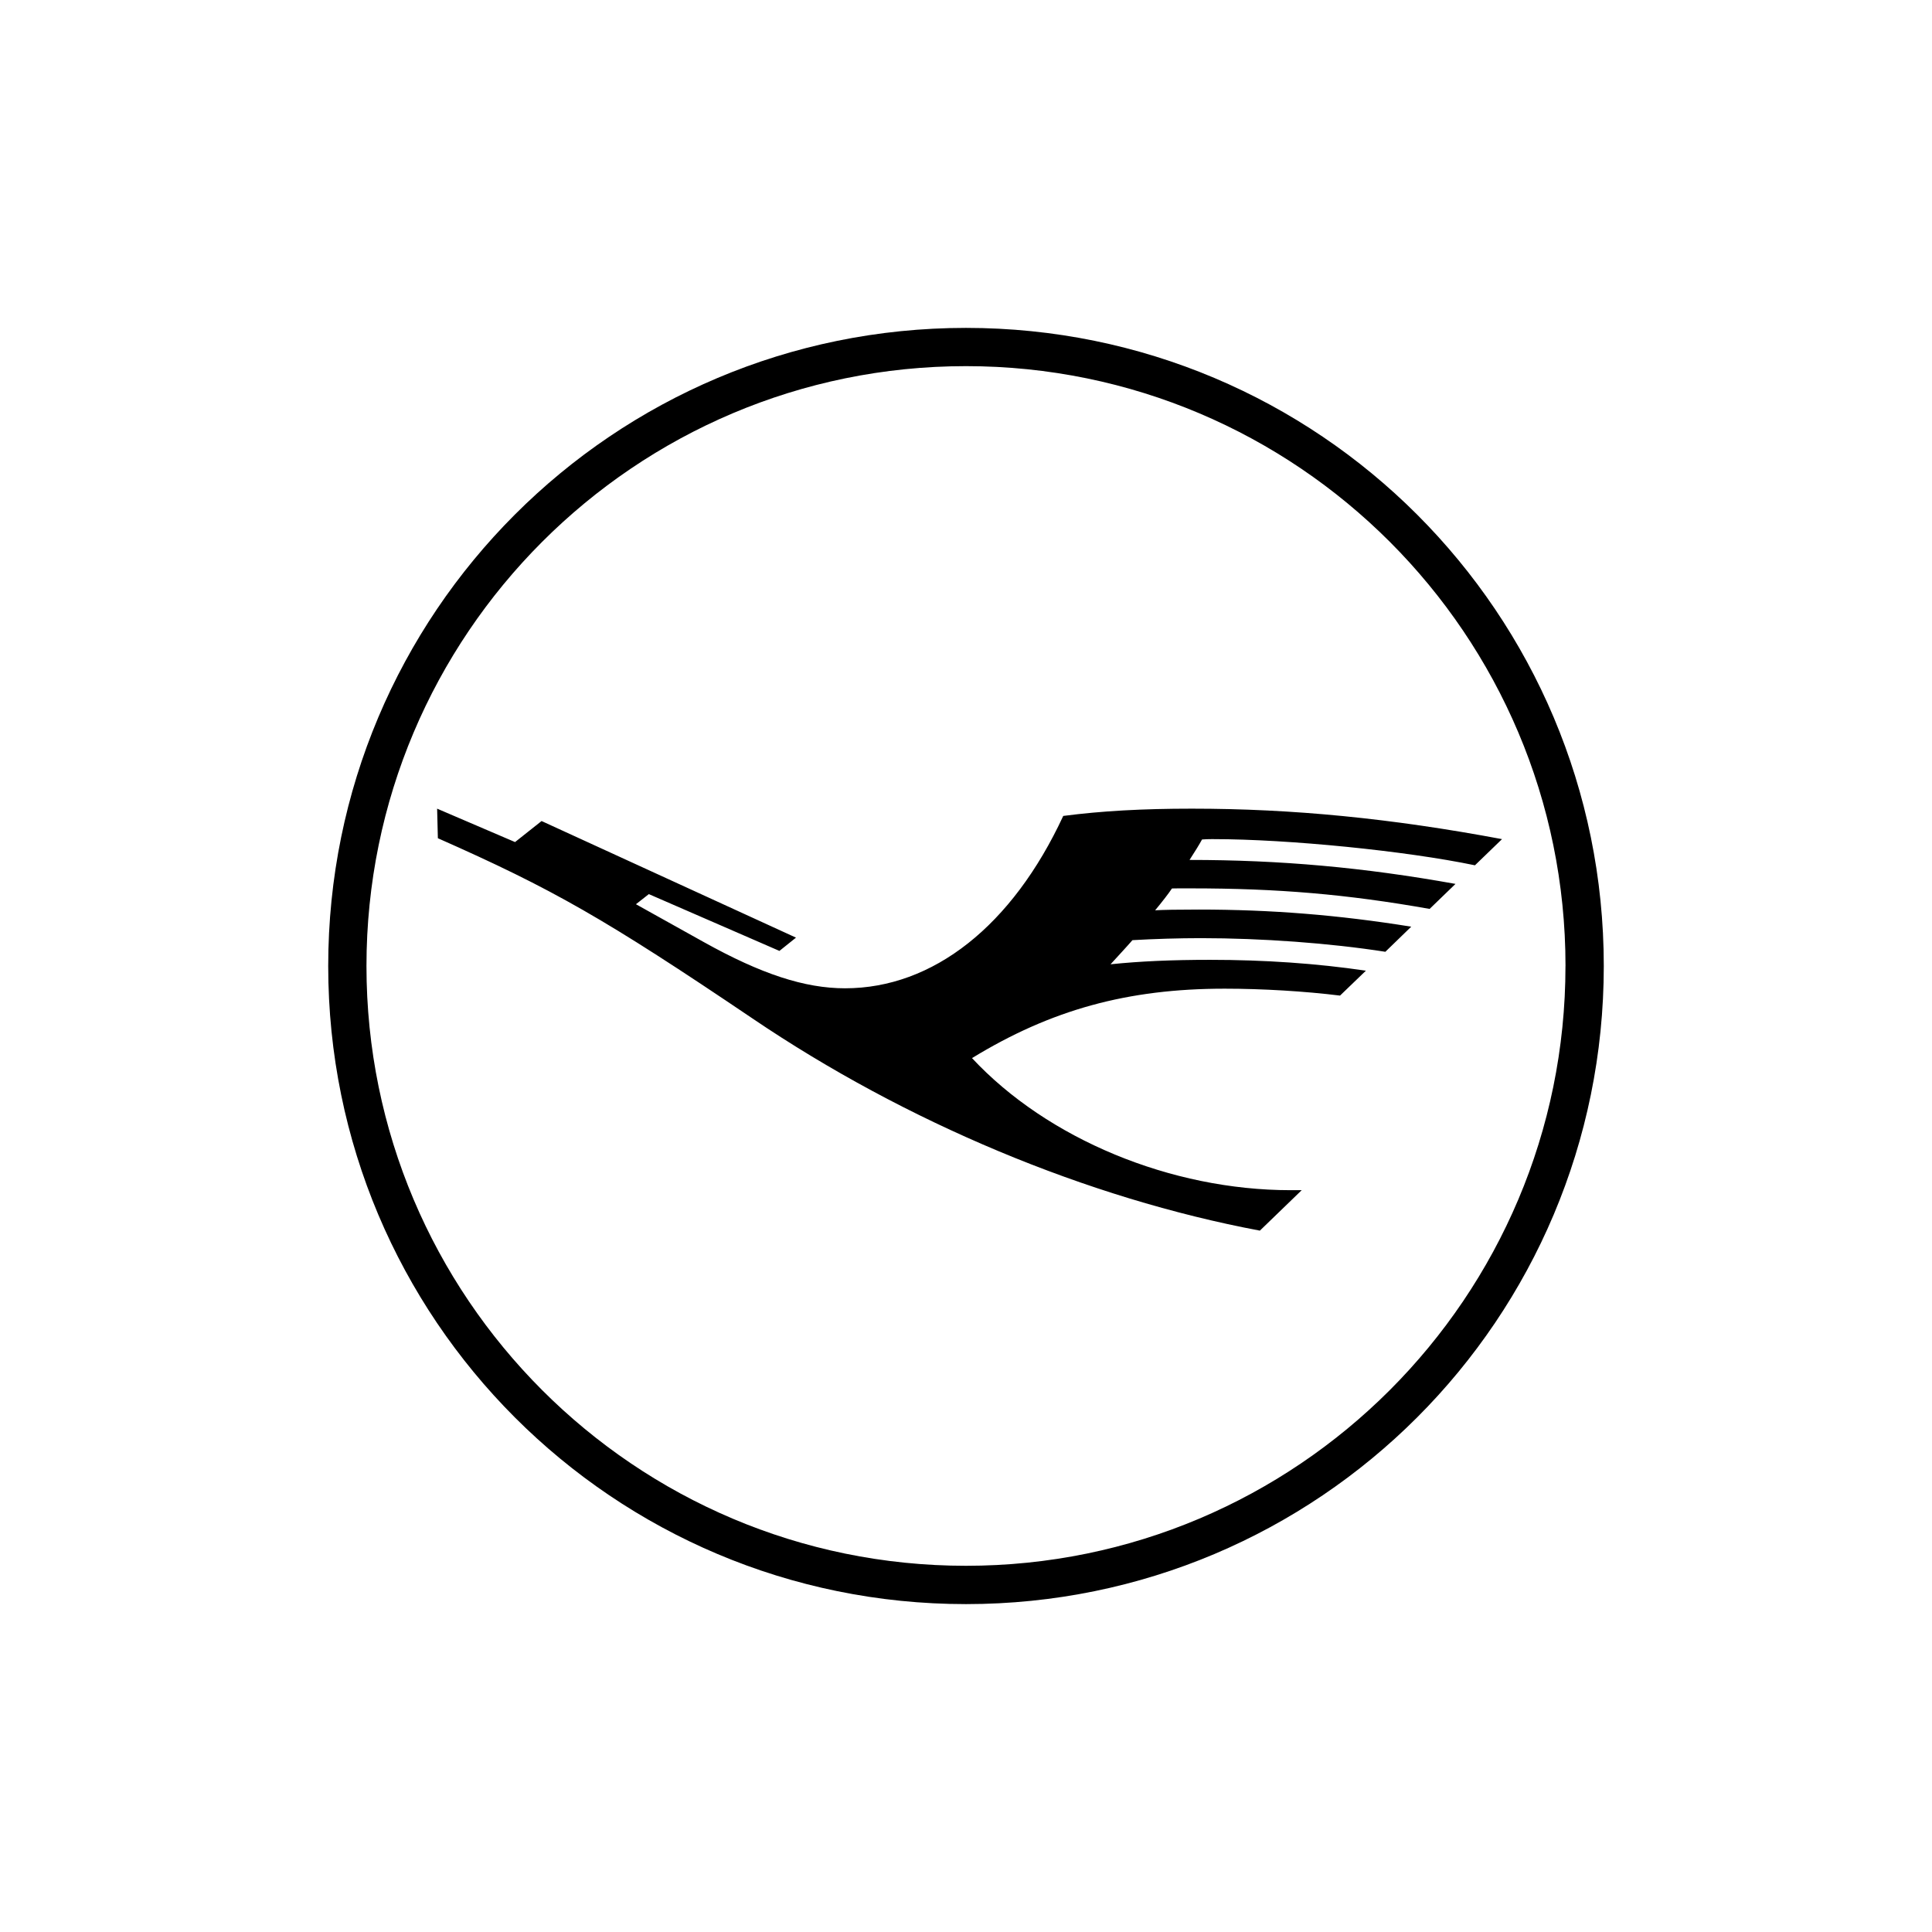
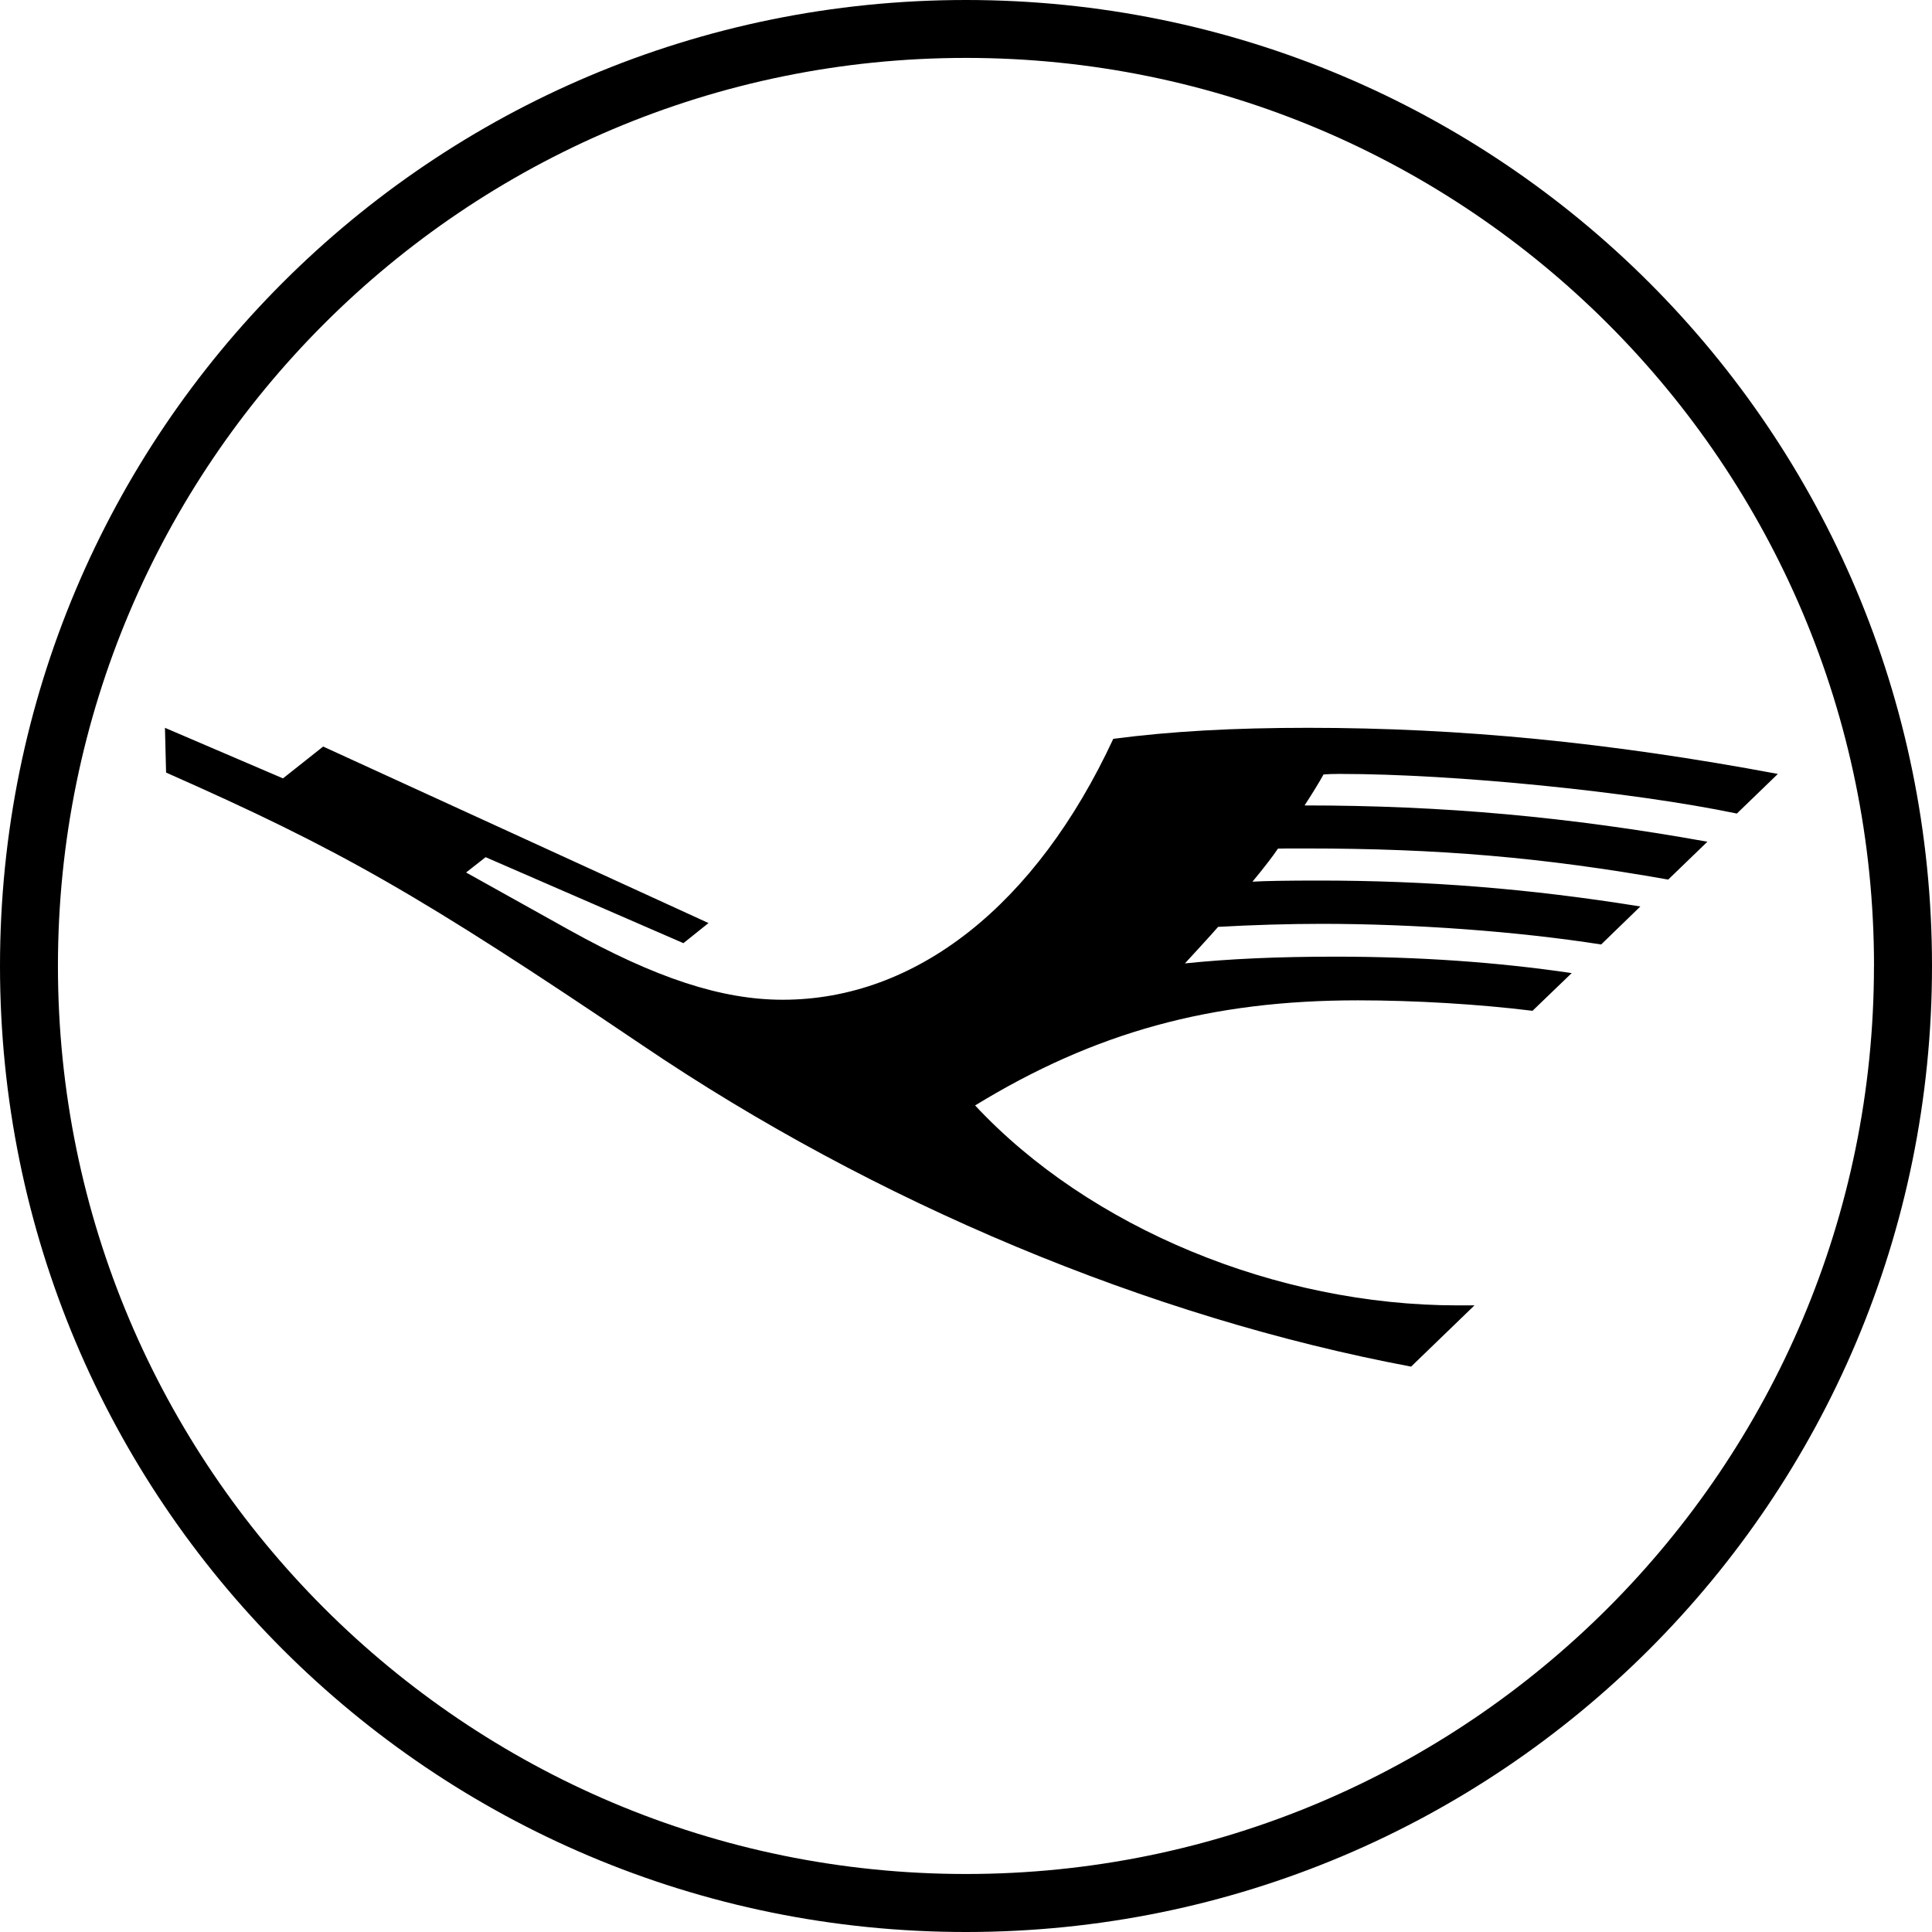
- <svg xmlns="http://www.w3.org/2000/svg" width="598" height="598" viewBox="0 0 598 598" fill="none">
-   <path fill-rule="evenodd" clip-rule="evenodd" d="M496.41 299C496.41 408.23 408.16 496.51 298.99 496.51C189.82 496.51 101.59 408.23 101.59 299C101.59 189.77 189.83 101.49 298.99 101.49C408.15 101.49 496.41 189.77 496.41 299ZM484.56 299C484.56 196.5 401.46 113.33 299 113.33C196.54 113.33 113.43 196.5 113.43 299C113.43 401.5 196.54 484.65 298.99 484.65C401.44 484.65 484.55 401.5 484.55 299H484.56ZM375.54 259.72C374.04 259.72 372.78 259.77 372.06 259.84C371.24 261.34 370.01 263.36 368.19 266.17C396.45 266.17 422.12 268.49 450.51 273.59L442.5 281.33C416.88 276.79 395.6 274.97 368.49 274.97C364.53 274.97 363.71 274.97 362.75 275C361.81 276.43 359.68 279.19 357.54 281.76C359.95 281.61 364.61 281.53 371.05 281.53C393.35 281.53 414.19 283.18 436.81 286.83L428.8 294.6C411.6 291.91 390.55 290.38 371.68 290.38C364.97 290.38 357.35 290.61 350.52 291C348.99 292.78 344.96 297.13 343.74 298.47C352.77 297.53 362.73 297.09 374.57 297.09C391.43 297.09 407.54 298.2 422.78 300.45L414.77 308.16C403.9 306.81 390.73 306.02 379.08 306.02C349.03 306.02 325.35 312.53 300.86 327.51C324.19 352.54 362.41 368.39 399.45 368.39H402.91L389.96 380.91C336.56 370.88 280.34 347.38 232.84 315.19C187.16 284.35 171.18 275.22 135.53 259.45L135.3 250.3L159.42 260.64L167.63 254.13L246.38 290.22L241.25 294.33L200.83 276.75L196.84 279.88L217.85 291.6C235.58 301.48 249.07 305.9 261.55 305.9C288.83 305.9 313.31 286.55 329.1 252.55C340.99 251 353.66 250.3 368.9 250.3C400.15 250.3 430.51 253.29 464.91 259.73L456.53 267.83C435.14 263.37 398.77 259.73 375.57 259.73L375.54 259.72Z" fill="black" />
+ <svg xmlns="http://www.w3.org/2000/svg" width="300" height="300" viewBox="0 0 300 300" fill="none">
+   <path fill-rule="evenodd" clip-rule="evenodd" d="M300 150C300 232.955 232.944 300 149.992 300C67.041 300 0 232.955 0 150C0 67.045 67.048 0 149.992 0C232.937 0 300 67.045 300 150ZM290.996 150C290.996 72.156 227.853 8.992 150 8.992C72.147 8.992 8.996 72.156 8.996 150C8.996 227.844 72.147 290.993 149.992 290.993C227.838 290.993 290.988 227.844 290.988 150H290.996ZM208.158 120.169C207.018 120.169 206.061 120.207 205.514 120.26C204.891 121.399 203.956 122.933 202.573 125.067C224.046 125.067 243.551 126.829 265.123 130.702L259.037 136.58C239.57 133.132 223.401 131.75 202.801 131.75C199.792 131.75 199.169 131.75 198.44 131.773C197.726 132.859 196.107 134.955 194.481 136.907C196.312 136.793 199.853 136.732 204.746 136.732C221.691 136.732 237.526 137.985 254.714 140.757L248.627 146.658C235.558 144.615 219.563 143.453 205.225 143.453C200.127 143.453 194.337 143.628 189.147 143.924C187.984 145.276 184.922 148.58 183.995 149.597C190.857 148.884 198.425 148.549 207.421 148.549C220.232 148.549 232.473 149.392 244.053 151.101L237.967 156.957C229.707 155.931 219.7 155.331 210.848 155.331C188.015 155.331 170.022 160.275 151.413 171.652C169.14 190.661 198.181 202.699 226.326 202.699H228.955L219.115 212.207C178.54 204.59 135.821 186.742 99.729 162.296C65.019 138.874 52.877 131.94 25.789 119.964L25.614 113.015L43.941 120.867L50.18 115.923L110.017 143.332L106.119 146.453L75.406 133.102L72.375 135.479L88.339 144.38C101.811 151.883 112.061 155.24 121.544 155.24C142.272 155.24 160.873 140.545 172.871 114.723C181.906 113.546 191.533 113.015 203.113 113.015C226.858 113.015 249.927 115.285 276.065 120.176L269.698 126.328C253.445 122.941 225.809 120.176 208.181 120.176L208.158 120.169Z" fill="black" />
</svg>
